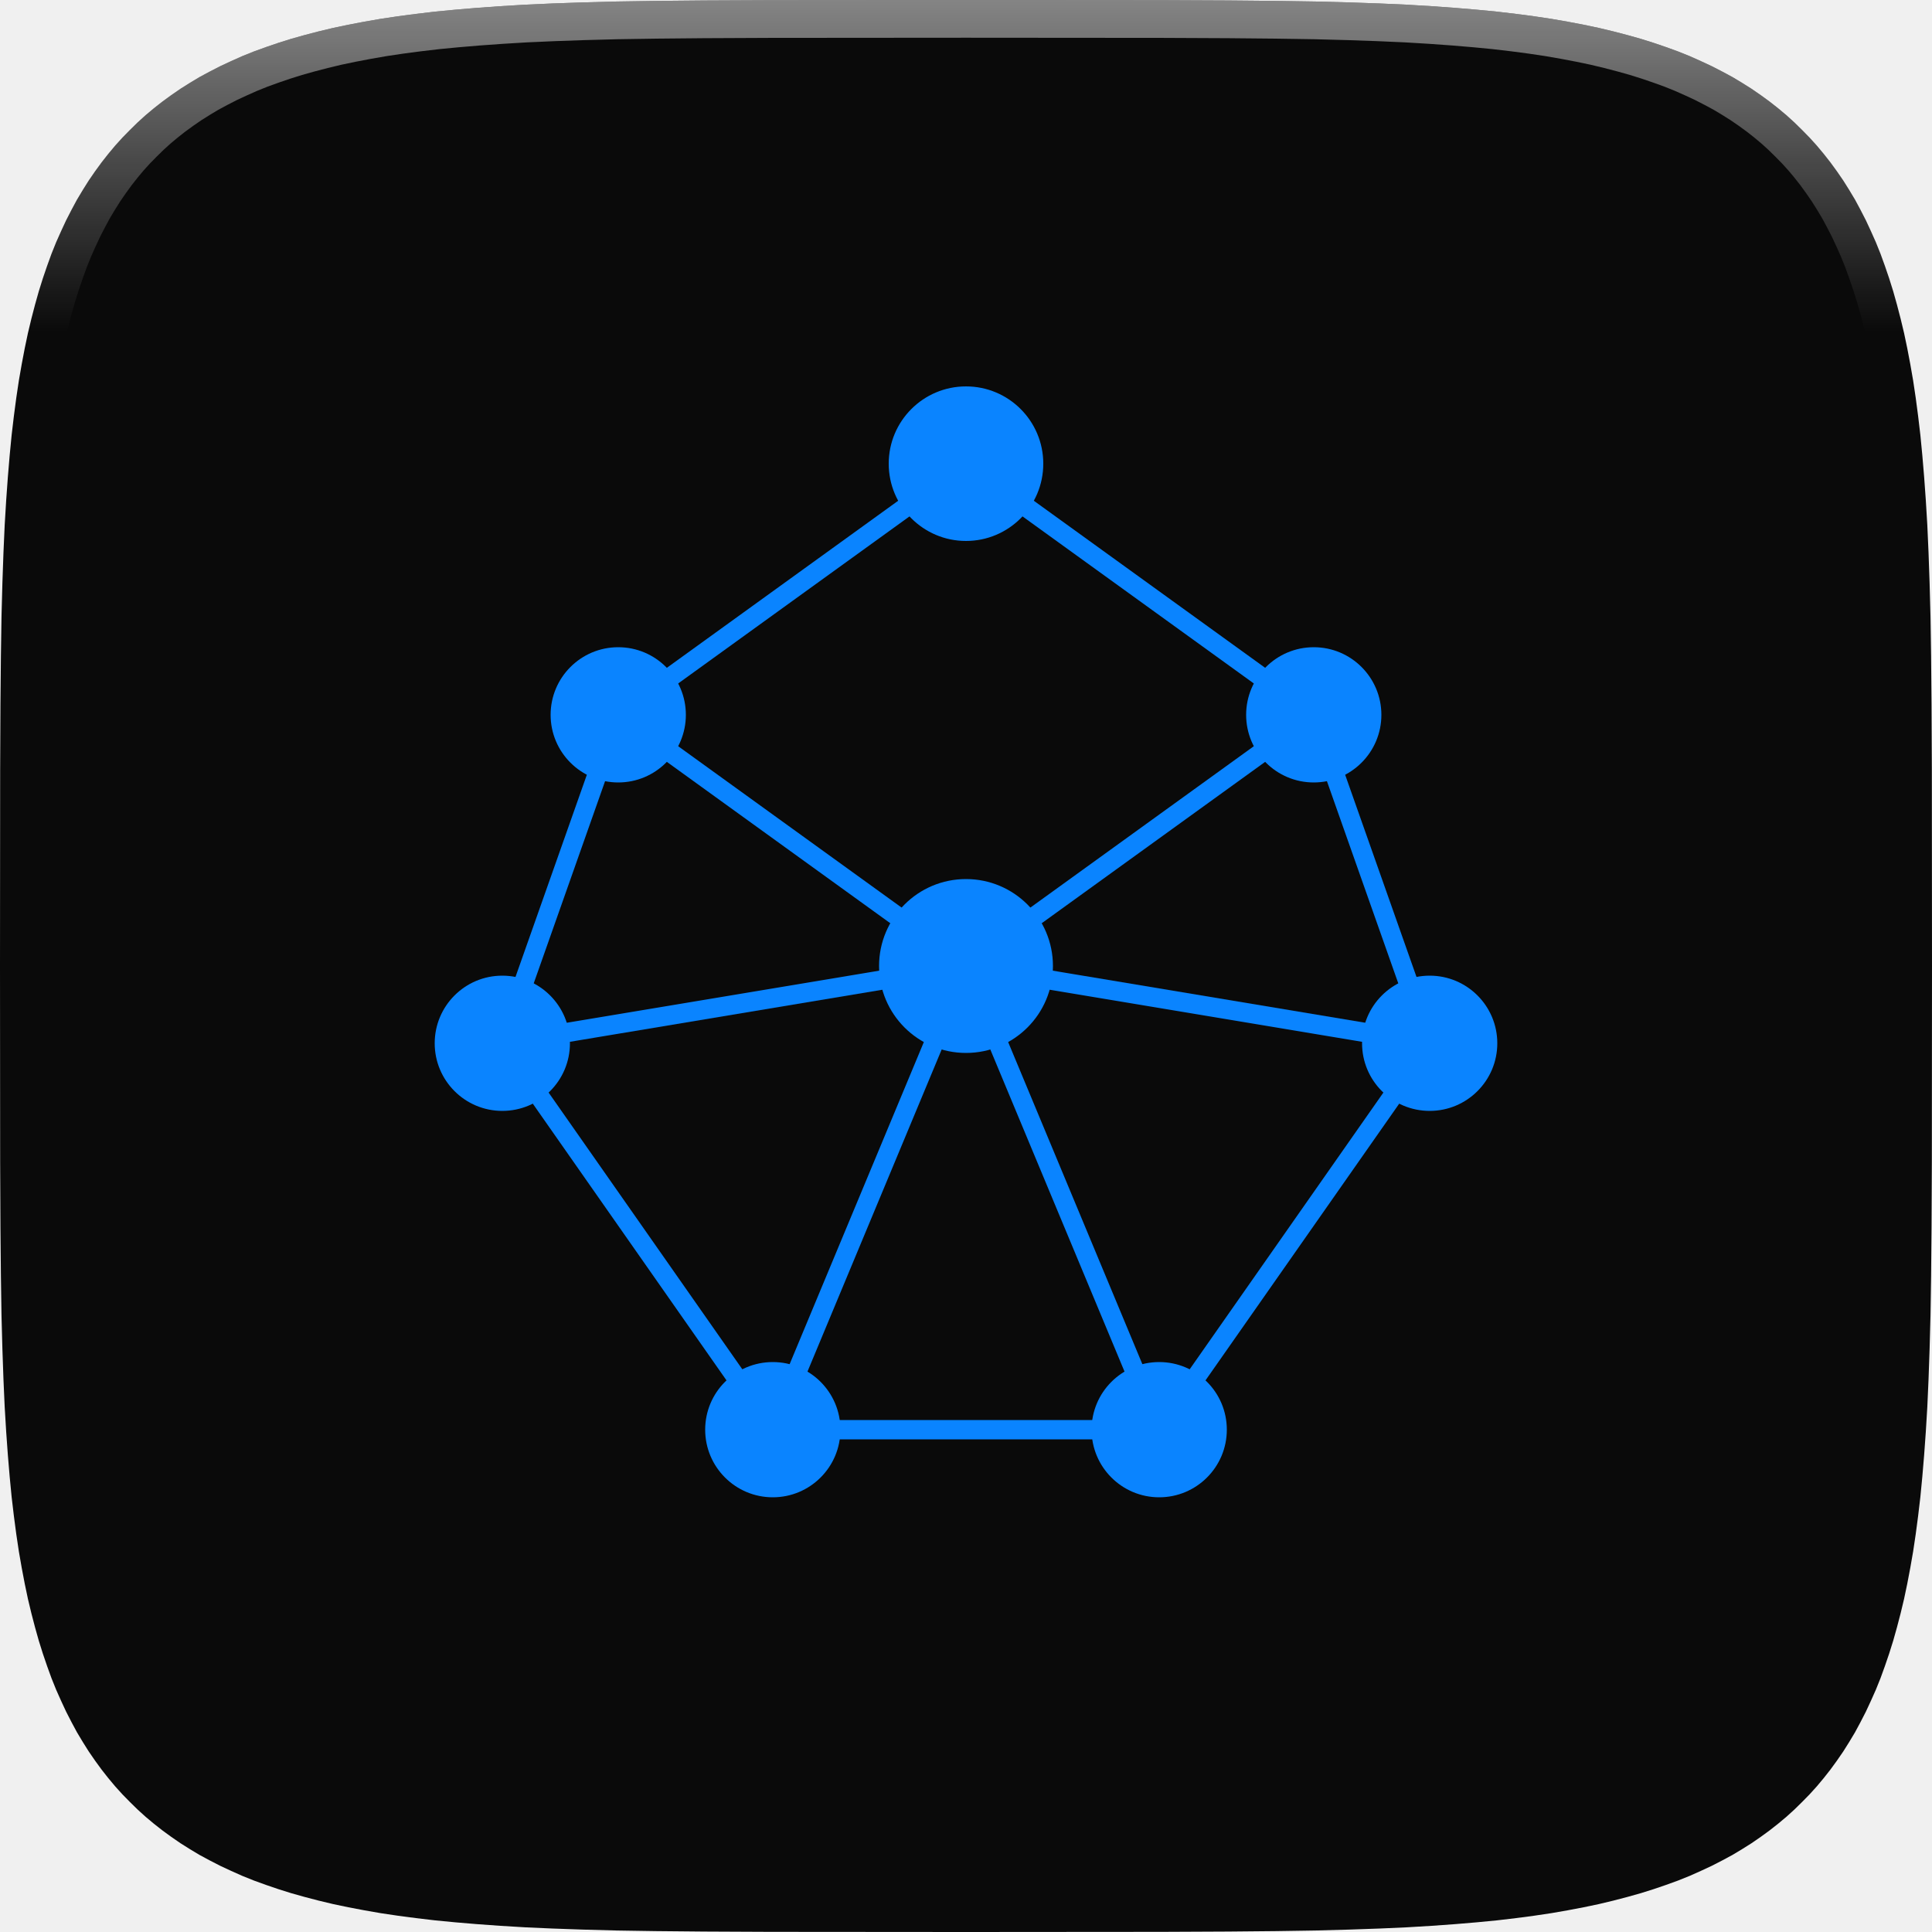
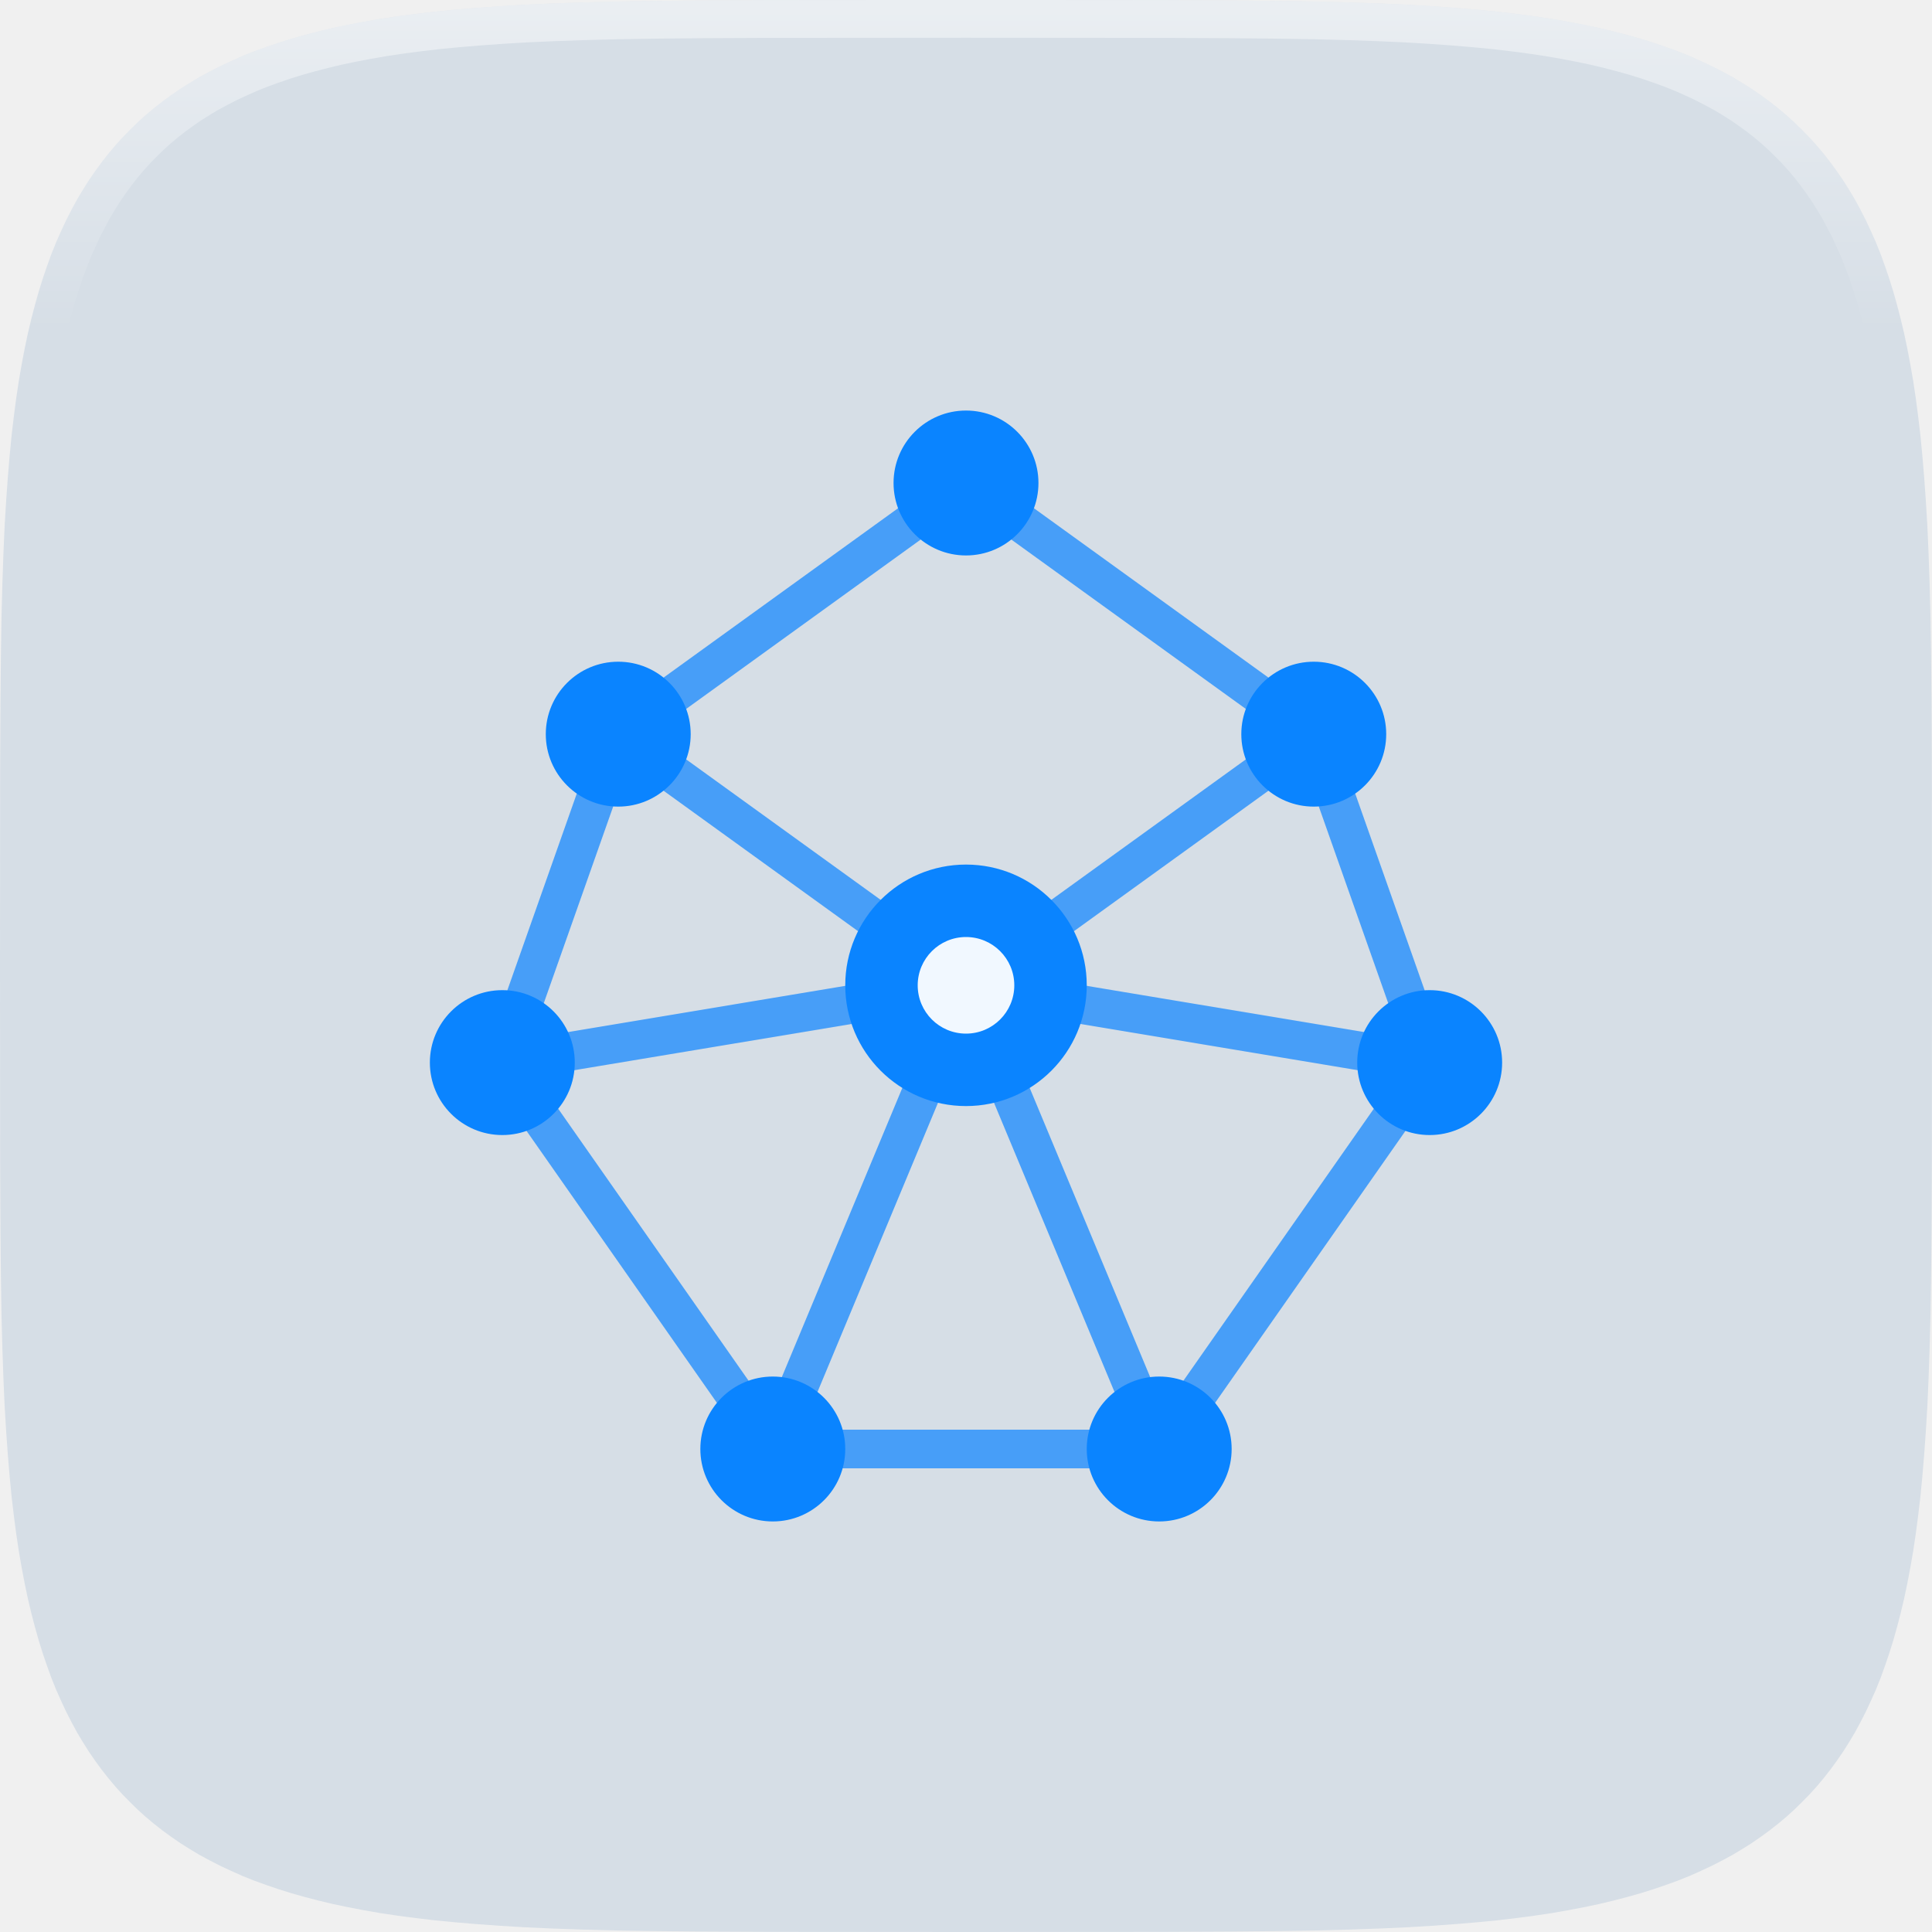
<svg xmlns="http://www.w3.org/2000/svg" width="128" height="128" viewBox="0 0 128 128">
  <defs>
    <clipPath id="jt-tile">
      <path d="M128.00 64.00 L127.99 77.00 L127.97 81.35 L127.94 84.54 L127.90 87.15 L127.84 89.40 L127.77 91.40 L127.69 93.20 L127.59 94.86 L127.48 96.39 L127.36 97.82 L127.23 99.17 L127.08 100.44 L126.92 101.65 L126.75 102.79 L126.56 103.88 L126.36 104.93 L126.15 105.93 L125.92 106.89 L125.68 107.81 L125.43 108.70 L125.16 109.56 L124.88 110.38 L124.59 111.18 L124.28 111.95 L123.95 112.69 L123.62 113.40 L123.26 114.10 L122.90 114.77 L122.51 115.42 L122.12 116.04 L121.70 116.65 L121.27 117.24 L120.83 117.80 L120.37 118.35 L119.89 118.88 L119.39 119.39 L118.88 119.89 L118.35 120.37 L117.80 120.83 L117.24 121.27 L116.65 121.70 L116.04 122.12 L115.42 122.51 L114.77 122.90 L114.10 123.26 L113.40 123.62 L112.69 123.95 L111.95 124.28 L111.18 124.59 L110.38 124.88 L109.56 125.16 L108.70 125.43 L107.81 125.68 L106.89 125.92 L105.93 126.15 L104.93 126.36 L103.88 126.56 L102.79 126.75 L101.65 126.92 L100.44 127.08 L99.17 127.23 L97.82 127.36 L96.39 127.48 L94.86 127.59 L93.20 127.69 L91.40 127.77 L89.40 127.84 L87.15 127.90 L84.54 127.94 L81.35 127.97 L77.00 127.99 L64.00 128.00 L51.00 127.99 L46.65 127.97 L43.46 127.94 L40.85 127.90 L38.60 127.84 L36.60 127.77 L34.80 127.69 L33.14 127.59 L31.61 127.48 L30.18 127.36 L28.83 127.23 L27.56 127.08 L26.35 126.92 L25.21 126.75 L24.12 126.56 L23.07 126.36 L22.07 126.15 L21.11 125.92 L20.19 125.68 L19.30 125.43 L18.44 125.16 L17.62 124.88 L16.82 124.59 L16.05 124.28 L15.31 123.95 L14.60 123.62 L13.90 123.26 L13.23 122.90 L12.58 122.51 L11.96 122.12 L11.35 121.70 L10.76 121.27 L10.20 120.83 L9.65 120.37 L9.12 119.89 L8.61 119.39 L8.11 118.88 L7.63 118.35 L7.17 117.80 L6.73 117.24 L6.30 116.65 L5.88 116.04 L5.49 115.42 L5.10 114.77 L4.74 114.10 L4.38 113.40 L4.05 112.69 L3.72 111.95 L3.41 111.18 L3.12 110.38 L2.84 109.56 L2.57 108.70 L2.32 107.81 L2.08 106.89 L1.85 105.93 L1.64 104.93 L1.44 103.88 L1.25 102.79 L1.08 101.65 L0.92 100.44 L0.77 99.17 L0.64 97.82 L0.52 96.39 L0.41 94.86 L0.31 93.20 L0.23 91.40 L0.16 89.40 L0.10 87.15 L0.06 84.54 L0.03 81.35 L0.01 77.00 L0.00 64.00 L0.01 51.00 L0.03 46.65 L0.06 43.46 L0.10 40.85 L0.16 38.60 L0.23 36.60 L0.31 34.80 L0.41 33.14 L0.52 31.61 L0.64 30.18 L0.77 28.83 L0.92 27.56 L1.08 26.35 L1.25 25.21 L1.44 24.12 L1.64 23.07 L1.85 22.07 L2.08 21.11 L2.32 20.19 L2.57 19.30 L2.84 18.44 L3.12 17.62 L3.41 16.82 L3.72 16.05 L4.05 15.31 L4.38 14.60 L4.74 13.90 L5.10 13.23 L5.49 12.58 L5.88 11.96 L6.30 11.35 L6.73 10.76 L7.17 10.20 L7.63 9.65 L8.11 9.12 L8.61 8.61 L9.12 8.11 L9.65 7.63 L10.20 7.17 L10.76 6.73 L11.35 6.30 L11.96 5.88 L12.58 5.49 L13.23 5.10 L13.90 4.74 L14.60 4.38 L15.31 4.05 L16.05 3.72 L16.82 3.41 L17.62 3.12 L18.44 2.84 L19.30 2.57 L20.19 2.32 L21.11 2.08 L22.07 1.85 L23.07 1.64 L24.12 1.44 L25.21 1.25 L26.35 1.08 L27.56 0.92 L28.83 0.77 L30.18 0.64 L31.61 0.52 L33.14 0.41 L34.80 0.31 L36.60 0.23 L38.60 0.16 L40.85 0.10 L43.46 0.06 L46.65 0.03 L51.00 0.01 L64.00 0.00 L77.00 0.01 L81.35 0.03 L84.54 0.06 L87.15 0.10 L89.40 0.16 L91.40 0.23 L93.20 0.31 L94.86 0.41 L96.39 0.52 L97.82 0.64 L99.17 0.77 L100.44 0.92 L101.65 1.08 L102.79 1.25 L103.88 1.44 L104.93 1.64 L105.93 1.85 L106.89 2.08 L107.81 2.32 L108.70 2.57 L109.56 2.84 L110.38 3.12 L111.18 3.41 L111.95 3.72 L112.69 4.05 L113.40 4.38 L114.10 4.74 L114.77 5.10 L115.42 5.49 L116.04 5.88 L116.65 6.30 L117.24 6.73 L117.80 7.17 L118.35 7.63 L118.88 8.11 L119.39 8.61 L119.89 9.12 L120.37 9.65 L120.83 10.20 L121.27 10.76 L121.70 11.35 L122.12 11.96 L122.51 12.58 L122.90 13.23 L123.26 13.90 L123.62 14.60 L123.95 15.31 L124.28 16.05 L124.59 16.82 L124.88 17.62 L125.16 18.44 L125.43 19.30 L125.68 20.19 L125.92 21.11 L126.15 22.07 L126.36 23.07 L126.56 24.12 L126.75 25.21 L126.92 26.35 L127.08 27.56 L127.23 28.83 L127.36 30.18 L127.48 31.61 L127.59 33.14 L127.69 34.80 L127.77 36.60 L127.84 38.60 L127.90 40.85 L127.94 43.46 L127.97 46.65 L127.99 51.00 Z" />
    </clipPath>
    <linearGradient id="hl" gradientUnits="userSpaceOnUse" x1="0" y1="0" x2="0" y2="22">
      <stop offset="0" stop-color="#FFFFFF" stop-opacity="0.5" />
      <stop offset="1" stop-color="#FFFFFF" stop-opacity="0" />
    </linearGradient>
  </defs>
  <g clip-path="url(#jt-tile)">
    <svg x="0" y="0" width="128" height="128" viewBox="0 0 200 200">
-       <rect width="200" height="200" rx="40" fill="#0a0a0a" />
-       <g stroke="#0A84FF" stroke-width="2" stroke-linecap="round">
-         <line x1="100" y1="48" x2="64" y2="74" />
-         <line x1="100" y1="48" x2="136" y2="74" />
-         <line x1="64" y1="74" x2="52" y2="108" />
-         <line x1="136" y1="74" x2="148" y2="108" />
-         <line x1="64" y1="74" x2="100" y2="100" />
-         <line x1="136" y1="74" x2="100" y2="100" />
-         <line x1="52" y1="108" x2="100" y2="100" />
-         <line x1="148" y1="108" x2="100" y2="100" />
-         <line x1="52" y1="108" x2="80" y2="148" />
-         <line x1="148" y1="108" x2="120" y2="148" />
-         <line x1="100" y1="100" x2="80" y2="148" />
-         <line x1="100" y1="100" x2="120" y2="148" />
-         <line x1="80" y1="148" x2="120" y2="148" />
+       <defs>
+         <linearGradient id="bg" x1="0" y1="0" x2="0" y2="1">
+           <stop offset="0" stop-color="#121418" />
+           <stop offset="1" stop-color="#07080a" />
+         </linearGradient>
+       </defs>
+       <rect width="200" height="200" rx="44" fill="#D6DEE6" />
+       <g stroke="#0A84FF" stroke-width="4" stroke-linecap="round" stroke-opacity="0.7">
+         <line x1="100" y1="50" x2="64" y2="76" />
+         <line x1="100" y1="50" x2="136" y2="76" />
+         <line x1="64" y1="76" x2="52" y2="110" />
+         <line x1="136" y1="76" x2="148" y2="110" />
+         <line x1="64" y1="76" x2="100" y2="102" />
+         <line x1="136" y1="76" x2="100" y2="102" />
+         <line x1="52" y1="110" x2="100" y2="102" />
+         <line x1="148" y1="110" x2="100" y2="102" />
+         <line x1="52" y1="110" x2="80" y2="150" />
+         <line x1="148" y1="110" x2="120" y2="150" />
+         <line x1="100" y1="102" x2="80" y2="150" />
+         <line x1="100" y1="102" x2="120" y2="150" />
+         <line x1="80" y1="150" x2="120" y2="150" />
      </g>
      <g fill="#0A84FF">
-         <circle cx="100" cy="48" r="8" />
-         <circle cx="64" cy="74" r="7" />
-         <circle cx="136" cy="74" r="7" />
-         <circle cx="52" cy="108" r="7" />
-         <circle cx="100" cy="100" r="9" />
-         <circle cx="148" cy="108" r="7" />
-         <circle cx="80" cy="148" r="7" />
-         <circle cx="120" cy="148" r="7" />
+         <circle cx="100" cy="50" r="7.5" />
+         <circle cx="64" cy="76" r="7.5" />
+         <circle cx="136" cy="76" r="7.5" />
+         <circle cx="52" cy="110" r="7.5" />
+         <circle cx="148" cy="110" r="7.5" />
+         <circle cx="80" cy="150" r="7.5" />
+         <circle cx="120" cy="150" r="7.5" />
      </g>
+       <circle cx="100" cy="102" r="12.5" fill="#0A84FF" />
+       <circle cx="100" cy="102" r="5" fill="#ffffff" fill-opacity="0.94" />
    </svg>
    <path d="M128.00 64.00 L127.99 77.00 L127.97 81.35 L127.94 84.54 L127.90 87.15 L127.84 89.40 L127.77 91.40 L127.69 93.20 L127.59 94.86 L127.48 96.39 L127.36 97.82 L127.23 99.17 L127.08 100.44 L126.92 101.65 L126.75 102.79 L126.56 103.88 L126.36 104.93 L126.15 105.93 L125.92 106.89 L125.68 107.81 L125.43 108.70 L125.16 109.56 L124.88 110.38 L124.59 111.18 L124.28 111.95 L123.95 112.69 L123.62 113.40 L123.26 114.10 L122.90 114.77 L122.51 115.42 L122.12 116.04 L121.70 116.65 L121.27 117.24 L120.83 117.80 L120.37 118.35 L119.89 118.88 L119.39 119.39 L118.88 119.89 L118.35 120.37 L117.80 120.83 L117.24 121.27 L116.65 121.70 L116.04 122.12 L115.42 122.51 L114.77 122.90 L114.10 123.26 L113.40 123.62 L112.69 123.95 L111.95 124.28 L111.18 124.59 L110.38 124.88 L109.56 125.16 L108.70 125.43 L107.81 125.68 L106.89 125.92 L105.93 126.15 L104.93 126.36 L103.88 126.56 L102.79 126.75 L101.65 126.92 L100.44 127.08 L99.17 127.23 L97.82 127.36 L96.39 127.48 L94.86 127.59 L93.20 127.69 L91.40 127.77 L89.40 127.84 L87.15 127.90 L84.54 127.94 L81.35 127.97 L77.00 127.99 L64.00 128.00 L51.00 127.99 L46.65 127.97 L43.46 127.94 L40.85 127.90 L38.60 127.84 L36.60 127.77 L34.80 127.69 L33.14 127.59 L31.61 127.48 L30.18 127.36 L28.83 127.23 L27.56 127.08 L26.35 126.92 L25.21 126.75 L24.12 126.56 L23.07 126.36 L22.07 126.15 L21.11 125.92 L20.19 125.68 L19.30 125.43 L18.44 125.16 L17.62 124.88 L16.82 124.59 L16.05 124.28 L15.31 123.95 L14.60 123.62 L13.90 123.26 L13.23 122.90 L12.58 122.51 L11.96 122.12 L11.35 121.70 L10.76 121.27 L10.20 120.83 L9.65 120.37 L9.12 119.89 L8.61 119.39 L8.11 118.88 L7.63 118.35 L7.17 117.80 L6.73 117.24 L6.30 116.65 L5.88 116.04 L5.49 115.42 L5.10 114.77 L4.74 114.10 L4.38 113.40 L4.05 112.69 L3.72 111.95 L3.41 111.18 L3.12 110.38 L2.84 109.56 L2.57 108.70 L2.32 107.81 L2.08 106.89 L1.85 105.93 L1.64 104.93 L1.44 103.88 L1.25 102.79 L1.08 101.65 L0.92 100.44 L0.77 99.17 L0.64 97.82 L0.52 96.39 L0.41 94.86 L0.31 93.20 L0.23 91.40 L0.16 89.40 L0.10 87.15 L0.06 84.54 L0.03 81.35 L0.01 77.00 L0.00 64.00 L0.01 51.00 L0.03 46.65 L0.06 43.46 L0.10 40.85 L0.16 38.60 L0.23 36.60 L0.31 34.80 L0.41 33.14 L0.52 31.61 L0.64 30.18 L0.77 28.83 L0.92 27.56 L1.08 26.35 L1.25 25.21 L1.44 24.12 L1.64 23.07 L1.85 22.07 L2.08 21.11 L2.32 20.19 L2.57 19.30 L2.84 18.44 L3.12 17.62 L3.41 16.82 L3.72 16.05 L4.05 15.31 L4.38 14.60 L4.74 13.90 L5.10 13.23 L5.49 12.58 L5.88 11.96 L6.30 11.35 L6.73 10.76 L7.17 10.20 L7.63 9.65 L8.11 9.12 L8.61 8.61 L9.12 8.11 L9.65 7.63 L10.20 7.17 L10.76 6.73 L11.35 6.30 L11.96 5.88 L12.58 5.49 L13.23 5.10 L13.90 4.74 L14.60 4.38 L15.31 4.05 L16.05 3.72 L16.82 3.41 L17.62 3.12 L18.44 2.84 L19.30 2.57 L20.19 2.32 L21.11 2.08 L22.07 1.85 L23.07 1.64 L24.12 1.44 L25.21 1.25 L26.35 1.08 L27.56 0.92 L28.83 0.77 L30.18 0.64 L31.61 0.52 L33.14 0.41 L34.80 0.31 L36.60 0.23 L38.60 0.16 L40.85 0.10 L43.46 0.06 L46.65 0.03 L51.00 0.01 L64.00 0.00 L77.00 0.01 L81.35 0.03 L84.54 0.06 L87.15 0.10 L89.40 0.16 L91.40 0.23 L93.20 0.31 L94.86 0.41 L96.39 0.52 L97.82 0.64 L99.17 0.77 L100.44 0.92 L101.65 1.08 L102.79 1.25 L103.88 1.44 L104.93 1.64 L105.93 1.85 L106.89 2.08 L107.81 2.32 L108.70 2.57 L109.56 2.84 L110.38 3.12 L111.18 3.41 L111.95 3.72 L112.69 4.05 L113.40 4.38 L114.10 4.74 L114.77 5.10 L115.42 5.49 L116.04 5.88 L116.65 6.30 L117.24 6.73 L117.80 7.17 L118.35 7.63 L118.88 8.11 L119.39 8.61 L119.89 9.12 L120.37 9.65 L120.83 10.20 L121.27 10.76 L121.70 11.35 L122.12 11.96 L122.51 12.58 L122.90 13.23 L123.26 13.90 L123.62 14.60 L123.95 15.31 L124.28 16.05 L124.59 16.82 L124.88 17.62 L125.16 18.44 L125.43 19.30 L125.68 20.19 L125.92 21.11 L126.15 22.07 L126.36 23.07 L126.56 24.12 L126.75 25.21 L126.92 26.35 L127.08 27.56 L127.23 28.83 L127.36 30.18 L127.48 31.61 L127.59 33.14 L127.69 34.80 L127.77 36.60 L127.84 38.60 L127.90 40.85 L127.94 43.46 L127.97 46.65 L127.99 51.00 Z" fill="none" stroke="url(#hl)" stroke-width="5" />
  </g>
</svg>
